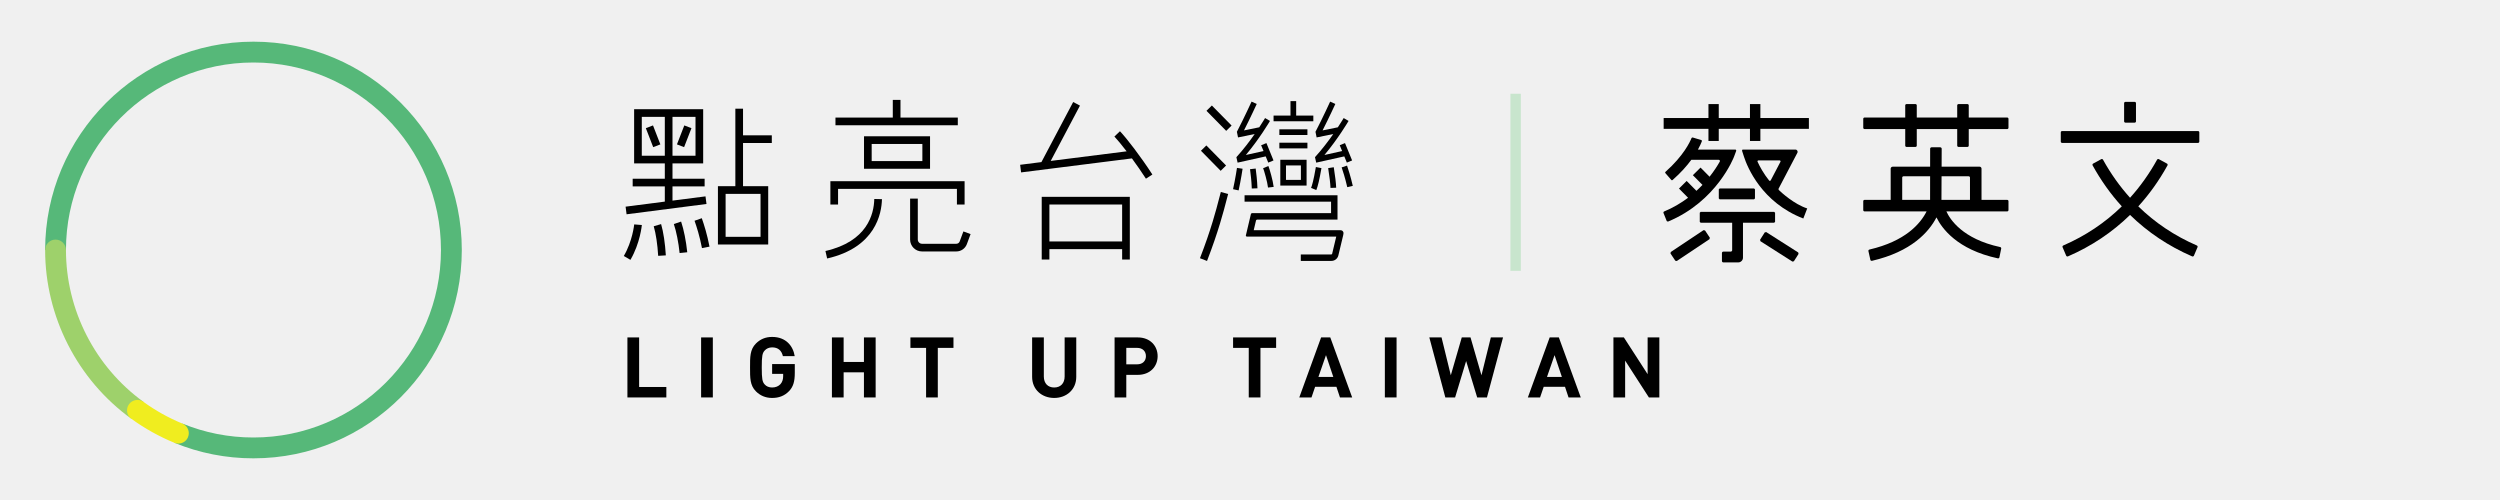
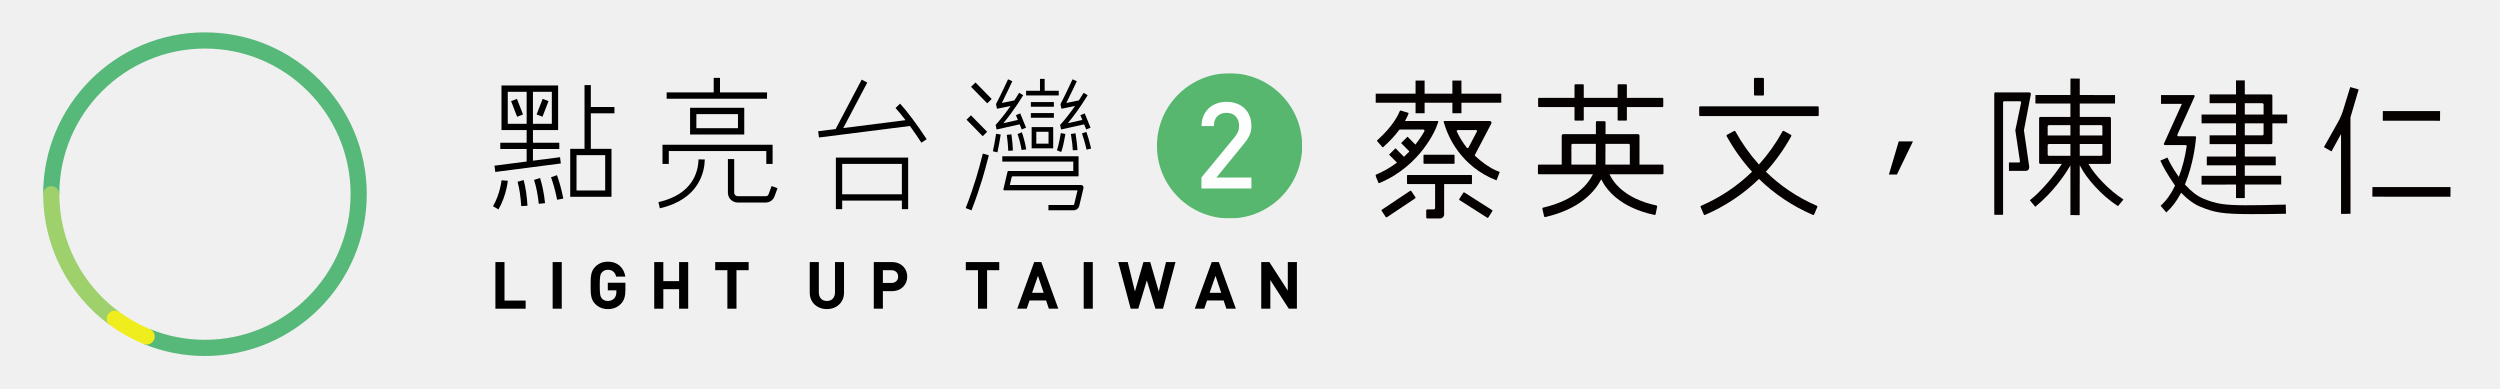
- <svg xmlns="http://www.w3.org/2000/svg" width="240px" height="48px" viewBox="0 0 240 48" version="1.1">
-   <defs />
+ <svg xmlns="http://www.w3.org/2000/svg" xmlns:xlink="http://www.w3.org/1999/xlink" width="309px" height="48px" viewBox="0 0 309 48" version="1.1">
+   <defs>
+     <path id="path-1" d="M0,0.05 L17.95,0.05 L17.95,18 L0,18" />
+     <path id="path-3" d="M0,0.625 L132.883,0.625 L132.883,18 L0,18" />
+   </defs>
  <g id="logo" stroke="none" stroke-width="1" fill="none" fill-rule="evenodd">
    <g id="logo-zh-new">
-       <g id="Group" transform="translate(4, 4)">
-         <path d="M20.333,40 C17.707,40 15.154,39.499 12.745,38.51 L13.504,36.66 C15.671,37.549 17.969,38 20.333,38 C30.258,38 38.333,29.925 38.333,20 C38.333,10.075 30.258,2 20.333,2 C10.408,2 2.333,10.075 2.333,20 L0.333,20 C0.333,8.972 9.305,0 20.333,0 C31.361,0 40.333,8.972 40.333,20 C40.333,31.028 31.361,40 20.333,40" id="Fill-1" fill="#56B879" />
-         <path d="M9.781,34.584 C5.117,31.204 2.333,25.752 2.333,20 C2.333,19.447 1.885,19 1.333,19 C0.781,19 0.333,19.447 0.333,20 C0.333,26.391 3.426,32.448 8.607,36.203 L9.781,34.584" id="Fill-2" fill="#9ED16B" />
-         <path d="M13.124,38.585 C12.998,38.585 12.869,38.562 12.745,38.51 C11.283,37.91 9.891,37.134 8.607,36.203 C8.16,35.879 8.06,35.254 8.384,34.807 C8.71,34.359 9.335,34.26 9.781,34.584 C10.936,35.422 12.189,36.12 13.504,36.66 C14.015,36.869 14.259,37.453 14.05,37.965 C13.891,38.352 13.518,38.585 13.124,38.585" id="Fill-3" fill="#F0ED1F" />
-         <g transform="translate(55, 5)">
-           <rect id="Rectangle-1" fill="#C8E5CD" x="86" y="0" width="1" height="17" />
-           <path d="M133.69,2.282 L130,2.282 L130,1.116 C130,1.048 129.944,0.992 129.876,0.992 L129.017,0.992 C128.948,0.992 128.892,1.048 128.892,1.116 L128.892,2.282 L125.01,2.282 L125.01,1.116 C125.01,1.048 124.954,0.992 124.885,0.992 L124.026,0.992 C123.958,0.992 123.902,1.048 123.902,1.116 L123.902,2.282 L119.997,2.282 C119.928,2.282 119.872,2.338 119.872,2.407 L119.872,3.266 C119.872,3.334 119.928,3.39 119.997,3.39 L123.902,3.39 L123.902,4.979 C123.902,5.048 123.958,5.104 124.026,5.104 L124.885,5.104 C124.954,5.104 125.01,5.048 125.01,4.979 L125.01,3.39 L128.892,3.39 L128.892,4.979 C128.892,5.048 128.948,5.104 129.017,5.104 L129.876,5.104 C129.944,5.104 130,5.048 130,4.979 L130,3.39 L133.69,3.39 C133.758,3.39 133.814,3.334 133.814,3.266 L133.814,2.407 C133.814,2.338 133.758,2.282 133.69,2.282" id="Fill-5" fill="#000000" />
-           <path d="M133.69,10.188 L131.226,10.188 L131.226,7.19 C131.226,7.085 131.14,6.999 131.034,6.999 L127.395,6.999 L127.402,5.28 C127.402,5.203 127.339,5.14 127.262,5.14 L126.435,5.139 C126.357,5.139 126.294,5.201 126.294,5.279 L126.292,7.003 L122.695,7.003 C122.59,7.003 122.504,7.089 122.504,7.194 L122.504,10.188 L119.997,10.188 C119.928,10.188 119.872,10.243 119.872,10.313 L119.872,11.171 C119.872,11.239 119.928,11.295 119.997,11.295 L125.953,11.295 C125.348,12.495 123.906,14.158 120.465,14.957 C120.397,14.973 120.353,15.039 120.369,15.107 C120.415,15.314 120.508,15.734 120.555,15.943 C120.57,16.012 120.64,16.054 120.709,16.039 C124.493,15.162 126.165,13.284 126.901,11.87 C127.414,12.918 128.889,14.964 132.793,15.802 C132.861,15.817 132.929,15.772 132.943,15.704 L133.116,14.864 C133.129,14.797 133.085,14.732 133.018,14.718 C129.396,13.938 128.197,12.054 127.853,11.295 L133.69,11.295 C133.758,11.295 133.814,11.239 133.814,11.171 L133.814,10.313 C133.814,10.243 133.758,10.188 133.69,10.188 L133.69,10.188 Z M129.992,7.924 C130.061,7.924 130.118,7.98 130.118,8.05 L130.118,10.188 L127.379,10.188 L127.39,7.924 L129.992,7.924 L129.992,7.924 Z M123.612,8.05 C123.612,7.98 123.668,7.924 123.738,7.924 L126.291,7.924 L126.288,10.188 L123.612,10.188 L123.612,8.05 L123.612,8.05 Z" id="Fill-6" fill="#000000" />
-           <path d="M109.996,2.33 L109.996,0.992 L108.996,0.992 L108.996,2.33 L106,2.33 L106,0.992 L105.012,0.992 L105.012,2.33 L100.711,2.33 L100.711,3.369 L105.012,3.369 L105.012,4.533 L106,4.533 L106,3.369 L108.996,3.369 L108.996,4.533 L109.996,4.533 L109.996,3.369 L114.653,3.369 L114.653,2.33 L109.996,2.33" id="Fill-7" fill="#000000" />
-           <path d="M107.461,6.059 L107.666,5.51 C107.666,5.51 107.727,5.359 107.571,5.359 L104.002,5.359 C104.202,4.996 104.315,4.724 104.371,4.584 C104.418,4.462 104.317,4.445 104.317,4.445 L103.493,4.196 C103.493,4.196 103.403,4.208 103.379,4.269 C103.237,4.631 102.621,5.954 100.892,7.491 C100.815,7.56 100.878,7.621 100.878,7.621 L101.447,8.277 C101.447,8.277 101.498,8.342 101.57,8.278 C102.366,7.58 102.945,6.916 103.367,6.342 L105.997,6.342 C106.086,6.342 106.143,6.437 106.099,6.514 C105.874,6.912 105.552,7.419 105.12,7.965 L104.252,7.088 L103.515,7.819 L104.437,8.75 C104.256,8.94 104.064,9.131 103.857,9.319 L102.919,8.371 L102.182,9.102 L103.054,9.984 C102.389,10.484 101.619,10.947 100.725,11.315 L100.682,11.415 L101.01,12.229 L101.121,12.275 C105.819,10.338 107.445,6.103 107.461,6.059" id="Fill-8" fill="#000000" />
-           <path d="M111.738,9.124 L113.548,5.668 C113.622,5.527 113.52,5.359 113.361,5.359 L108.328,5.359 C108.196,5.359 108.248,5.51 108.248,5.51 L108.419,6.038 C108.744,7.039 110.113,10.427 114.118,11.977 L114.493,11.009 C113.247,10.614 112.001,9.469 111.751,9.229 L111.738,9.124 L111.738,9.124 Z M110.832,8.327 C110.312,7.672 109.958,7.032 109.725,6.525 C109.697,6.464 109.744,6.398 109.812,6.398 L111.841,6.398 C111.911,6.398 111.955,6.471 111.923,6.532 L110.99,8.313 C110.959,8.373 110.874,8.379 110.832,8.327 L110.832,8.327 Z" id="Fill-9" fill="#000000" />
-           <path d="M106.004,9.177 L106.004,10.05 L106.087,10.133 L109.394,10.133 L109.477,10.05 L109.477,9.177 L109.394,9.095 L106.087,9.095 L106.004,9.177" id="Fill-10" fill="#000000" />
-           <path d="M111.324,12.38 L111.407,12.296 L111.407,11.425 L111.324,11.341 L104.26,11.341 L104.177,11.425 L104.177,12.296 L104.26,12.38 L107.288,12.38 L107.288,15.017 C107.288,15.092 107.226,15.154 107.151,15.154 L106.442,15.154 C106.367,15.154 106.306,15.215 106.306,15.29 L106.306,16.055 C106.306,16.131 106.367,16.192 106.442,16.192 L107.866,16.192 C108.12,16.192 108.326,15.986 108.326,15.732 L108.326,12.38 L111.324,12.38" id="Fill-11" fill="#000000" />
-           <path d="M113.629,15.236 L110.558,13.279 L110.417,13.31 L109.969,14.013 L110,14.155 L113.071,16.112 L113.213,16.081 L113.661,15.377 L113.629,15.236" id="Fill-12" fill="#000000" />
-           <path d="M104.681,13.123 L104.539,13.095 L101.395,15.193 L101.367,15.335 L101.829,16.029 L101.971,16.057 L105.114,13.959 L105.143,13.817 L104.681,13.123" id="Fill-13" fill="#000000" />
-           <path d="M152.006,3.58 L138.963,3.58 C138.893,3.58 138.835,3.637 138.835,3.708 L138.835,4.591 C138.835,4.662 138.893,4.72 138.963,4.72 L152.006,4.72 C152.078,4.72 152.135,4.662 152.135,4.591 L152.135,3.708 C152.135,3.637 152.078,3.58 152.006,3.58" id="Fill-14" fill="#000000" />
-           <path d="M145.044,2.775 L145.926,2.775 C145.997,2.775 146.054,2.718 146.054,2.647 L146.054,0.907 C146.054,0.836 145.997,0.778 145.926,0.778 L145.044,0.778 C144.972,0.778 144.915,0.836 144.915,0.907 L144.915,2.647 C144.915,2.718 144.972,2.775 145.044,2.775" id="Fill-15" fill="#000000" />
-           <path d="M151.895,14.566 C149.758,13.638 147.881,12.381 146.277,10.811 C147.339,9.643 148.275,8.333 149.078,6.88 C149.113,6.817 149.089,6.738 149.026,6.703 L148.252,6.281 C148.19,6.247 148.113,6.27 148.079,6.332 C147.334,7.68 146.466,8.897 145.485,9.985 C144.503,8.897 143.636,7.68 142.89,6.332 C142.856,6.27 142.78,6.247 142.718,6.281 L141.943,6.703 C141.881,6.738 141.857,6.817 141.892,6.88 C142.695,8.333 143.631,9.643 144.693,10.811 C143.088,12.381 141.212,13.638 139.075,14.566 C139.01,14.594 138.98,14.668 139.007,14.732 L139.353,15.545 C139.382,15.61 139.459,15.641 139.525,15.613 C141.793,14.629 143.783,13.296 145.485,11.632 C147.187,13.296 149.177,14.629 151.445,15.613 C151.511,15.641 151.588,15.61 151.616,15.545 L151.963,14.732 C151.99,14.668 151.959,14.594 151.895,14.566" id="Fill-16" fill="#000000" />
-           <path d="M1.057,10.84 L1.152,11.572 L8.823,10.582 L8.728,9.851 L5.559,10.259 L5.559,8.897 L8.644,8.897 L8.644,8.16 L5.559,8.16 L5.559,6.686 L8.505,6.686 L8.505,1.48 L1.876,1.48 L1.876,6.686 L4.822,6.686 L4.822,8.16 L1.737,8.16 L1.737,8.897 L4.822,8.897 L4.822,10.354 L1.057,10.84 L1.057,10.84 Z M5.559,2.217 L7.769,2.217 L7.769,5.948 L5.559,5.948 L5.559,2.217 Z M2.612,2.217 L4.822,2.217 L4.822,5.948 L2.612,5.948 L2.612,2.217 Z" id="Fill-17" fill="#000000" />
-           <path d="M3.688,3.04 L3.001,3.305 L3.707,5.127 L4.394,4.861 L3.688,3.04" id="Fill-18" fill="#000000" />
-           <path d="M6.673,5.127 L7.38,3.305 L6.693,3.04 L5.987,4.861 L6.673,5.127" id="Fill-19" fill="#000000" />
-           <path d="M0.886,15.575 L1.521,15.947 C2.456,14.35 2.616,12.618 2.618,12.601 L1.884,12.543 C1.882,12.558 1.724,14.143 0.886,15.575" id="Fill-20" fill="#000000" />
-           <path d="M3.758,12.721 C3.965,13.424 4.12,14.459 4.185,15.56 L4.92,15.516 C4.852,14.362 4.686,13.268 4.466,12.513 L3.758,12.721" id="Fill-21" fill="#000000" />
-           <path d="M5.688,12.504 C5.929,13.224 6.141,14.292 6.243,15.292 L6.976,15.217 C6.867,14.151 6.647,13.05 6.387,12.271 L5.688,12.504" id="Fill-22" fill="#000000" />
-           <path d="M7.676,12.192 C7.889,12.803 8.164,13.654 8.389,14.818 L9.112,14.677 C8.878,13.468 8.594,12.584 8.372,11.948 L7.676,12.192" id="Fill-23" fill="#000000" />
-           <path d="M15.093,4.728 L15.093,3.991 L12.331,3.991 L12.331,1.434 L11.594,1.434 L11.594,8.874 L9.921,8.874 L9.921,14.472 L14.748,14.472 L14.748,8.874 L12.331,8.874 L12.331,4.728 L15.093,4.728 L15.093,4.728 Z M10.658,9.612 L14.012,9.612 L14.012,13.735 L10.658,13.735 L10.658,9.612 Z" id="Fill-24" fill="#000000" />
-           <path d="M32.949,2.287 L27.446,2.287 L27.446,0.59 L26.708,0.59 L26.708,2.287 L21.205,2.287 L21.205,3.025 L32.949,3.025 L32.949,2.287" id="Fill-25" fill="#000000" />
-           <path d="M23.945,7.201 L30.284,7.201 L30.284,4.083 L23.945,4.083 L23.945,7.201 Z M24.681,4.821 L29.548,4.821 L29.548,6.464 L24.681,6.464 L24.681,4.821 Z" id="Fill-26" fill="#000000" />
-           <path d="M21.454,9.132 L32.864,9.132 L32.864,10.635 L33.601,10.635 L33.601,8.396 L20.717,8.396 L20.717,10.635 L21.454,10.635 L21.454,9.132" id="Fill-27" fill="#000000" />
-           <path d="M20.242,15.096 L20.405,15.815 C25.065,14.754 25.638,11.478 25.667,10.119 L24.931,10.103 C24.899,11.577 24.247,14.185 20.242,15.096" id="Fill-28" fill="#000000" />
-           <path d="M33.485,13.217 L33.129,14.181 C33.079,14.313 32.951,14.402 32.809,14.402 L29.51,14.402 C29.288,14.402 29.108,14.22 29.108,13.997 L29.108,10.066 L28.371,10.066 L28.371,13.997 C28.371,14.627 28.882,15.139 29.51,15.139 L32.809,15.139 C33.255,15.139 33.66,14.859 33.818,14.438 L34.176,13.472 L33.485,13.217" id="Fill-29" fill="#000000" />
-           <path d="M51.628,7.753 C50.499,6.011 49.159,4.272 48.516,3.599 L47.983,4.108 C48.261,4.4 48.682,4.909 49.156,5.528 L41.869,6.449 L44.677,1.139 L44.025,0.794 L40.976,6.561 L38.933,6.82 L39.025,7.551 L49.665,6.207 C50.108,6.813 50.574,7.481 51.01,8.154 L51.628,7.753" id="Fill-30" fill="#000000" />
-           <path d="M41.005,15.915 L41.742,15.915 L41.742,14.917 L48.726,14.917 L48.726,15.915 L49.462,15.915 L49.462,9.896 L41.005,9.896 L41.005,15.915 L41.005,15.915 Z M41.742,10.633 L48.725,10.633 L48.725,14.18 L41.742,14.18 L41.742,10.633 Z" id="Fill-31" fill="#000000" />
-           <path d="M56.822,1.638 L58.715,3.563 L59.233,3.053 L57.339,1.128 L56.822,1.638" id="Fill-32" fill="#000000" />
-           <path d="M58.703,6.888 L56.809,4.963 L56.291,5.473 L58.185,7.399 L58.703,6.888" id="Fill-33" fill="#000000" />
-           <path d="M58.04,10.033 C57.75,11.156 57.264,13.037 56.196,15.788 L56.874,16.052 C57.957,13.261 58.469,11.279 58.744,10.215 C58.805,9.979 58.856,9.782 58.9,9.625 L58.2,9.428 C58.154,9.589 58.103,9.791 58.04,10.033" id="Fill-34" fill="#000000" />
-           <path d="M59.374,9.162 L59.907,9.279 C60.134,8.25 60.288,7.209 60.289,7.198 L59.75,7.119 C59.748,7.129 59.597,8.151 59.374,9.162" id="Fill-35" fill="#000000" />
-           <path d="M61.002,7.242 L61.021,7.394 C61.061,7.7 61.144,8.335 61.171,9.097 L61.716,9.077 C61.688,8.29 61.602,7.637 61.562,7.324 L61.544,7.181 L61.002,7.242" id="Fill-36" fill="#000000" />
-           <path d="M62.26,7.144 C62.359,7.389 62.666,8.454 62.729,9.005 L63.272,8.943 C63.201,8.327 62.879,7.218 62.765,6.938 L62.26,7.144" id="Fill-37" fill="#000000" />
-           <path d="M67.308,7.124 C67.104,8.308 66.953,8.82 66.862,9.04 L67.365,9.248 C67.515,8.886 67.672,8.221 67.845,7.217 L67.859,7.14 L67.324,7.033 L67.308,7.124" id="Fill-38" fill="#000000" />
-           <path d="M68.728,9.04 L69.273,9.021 C69.257,8.58 69.179,7.919 69.042,7.055 L68.504,7.14 C68.637,7.983 68.712,8.622 68.728,9.04" id="Fill-39" fill="#000000" />
-           <path d="M70.316,6.898 L69.798,7.07 C69.92,7.435 70.124,8.044 70.337,8.967 L70.868,8.844 C70.649,7.895 70.44,7.271 70.316,6.898" id="Fill-40" fill="#000000" />
-           <path d="M59.81,6.614 L62.507,6.013 L62.752,6.61 L63.256,6.404 L62.576,4.736 L62.07,4.943 L62.298,5.501 L60.602,5.878 C61.914,4.316 62.873,2.685 62.918,2.609 L62.447,2.333 C62.442,2.342 62.234,2.695 61.888,3.221 L60.423,3.519 C61.06,2.266 61.64,0.995 61.647,0.981 L61.15,0.755 C61.143,0.77 60.441,2.31 59.736,3.663 L59.744,3.667 L59.851,4.193 L61.45,3.867 C60.978,4.542 60.373,5.345 59.708,6.073 L59.712,6.076 L59.691,6.081 L59.81,6.614" id="Fill-41" fill="#000000" />
-           <path d="M67.355,6.614 L70.052,6.013 L70.297,6.61 L70.802,6.404 L70.12,4.736 L69.615,4.943 L69.843,5.501 L68.147,5.878 C69.459,4.316 70.418,2.685 70.463,2.609 L69.993,2.333 C69.988,2.342 69.779,2.695 69.433,3.221 L67.968,3.519 C68.604,2.266 69.185,0.995 69.192,0.981 L68.695,0.755 C68.688,0.77 67.986,2.31 67.281,3.663 L67.288,3.667 L67.396,4.193 L68.995,3.867 C68.523,4.542 67.918,5.345 67.253,6.073 L67.257,6.077 L67.237,6.081 L67.355,6.614" id="Fill-42" fill="#000000" />
-           <path d="M67.08,2.096 L65.433,2.096 L65.433,0.708 L64.887,0.708 L64.887,2.096 L63.262,2.096 L63.262,2.642 L67.08,2.642 L67.08,2.096" id="Fill-43" fill="#000000" />
-           <path d="M63.819,3.414 L66.512,3.414 L66.512,3.96 L63.819,3.96 L63.819,3.414 Z" id="Fill-44" fill="#000000" />
-           <path d="M63.819,4.699 L66.512,4.699 L66.512,5.245 L63.819,5.245 L63.819,4.699 Z" id="Fill-45" fill="#000000" />
-           <path d="M63.91,8.815 L66.432,8.815 L66.432,6.337 L63.91,6.337 L63.91,8.815 Z M64.455,6.882 L65.887,6.882 L65.887,8.269 L64.455,8.269 L64.455,6.882 Z" id="Fill-46" fill="#000000" />
-           <path d="M69.674,13.098 L61.357,13.098 L61.583,12.144 L61.664,12.08 L69.401,12.08 L69.401,9.744 L60.478,9.744 L60.478,10.363 L68.782,10.363 L68.782,11.461 L61.175,11.461 L61.093,11.526 L60.597,13.627 L60.668,13.716 L69.279,13.716 L68.882,15.378 L68.817,15.429 L65.876,15.429 L65.876,16.047 L68.817,16.047 C69.134,16.047 69.41,15.83 69.483,15.521 L69.954,13.551 C69.981,13.441 69.997,13.313 69.928,13.224 C69.928,13.224 69.87,13.098 69.674,13.098" id="Fill-47" fill="#000000" />
+       <g id="Group-Copy-4" transform="translate(5, 4)">
+         <g id="Fill-1-+-Fill-2-+-Fill-3-Copy-4">
+           <path d="M20.333,40 C17.707,40 15.154,39.499 12.745,38.51 L13.504,36.66 C15.671,37.549 17.969,38 20.333,38 C30.258,38 38.333,29.925 38.333,20 C38.333,10.075 30.258,2 20.333,2 C10.408,2 2.333,10.075 2.333,20 L0.333,20 C0.333,8.972 9.305,0 20.333,0 C31.361,0 40.333,8.972 40.333,20 C40.333,31.028 31.361,40 20.333,40" id="Fill-1" fill="#56B879" />
+           <path d="M9.781,34.584 C5.117,31.204 2.333,25.752 2.333,20 C2.333,19.447 1.885,19 1.333,19 C0.781,19 0.333,19.447 0.333,20 C0.333,26.391 3.426,32.448 8.607,36.203 L9.781,34.584" id="Fill-2" fill="#9ED16B" />
+           <path d="M13.124,38.585 C12.998,38.585 12.869,38.562 12.745,38.51 C11.283,37.91 9.891,37.134 8.607,36.203 C8.16,35.879 8.06,35.254 8.384,34.807 C8.71,34.359 9.335,34.26 9.781,34.584 C10.936,35.422 12.189,36.12 13.504,36.66 C14.015,36.869 14.259,37.453 14.05,37.965 C13.891,38.352 13.518,38.585 13.124,38.585" id="Fill-3" fill="#F0ED1F" />
        </g>
-         <g transform="translate(56, 28)" fill="#000000">
+         <g id="Group-Copy-7" transform="translate(55, 5)" fill="#000000">
+           <path d="M1.117,11.478 L1.217,12.253 L9.32,11.204 L9.22,10.43 L5.872,10.862 L5.872,9.42 L9.131,9.42 L9.131,8.64 L5.872,8.64 L5.872,7.079 L8.984,7.079 L8.984,1.567 L1.982,1.567 L1.982,7.079 L5.094,7.079 L5.094,8.64 L1.835,8.64 L1.835,9.42 L5.094,9.42 L5.094,10.963 L1.117,11.478 L1.117,11.478 Z M5.872,2.347 L8.207,2.347 L8.207,6.298 L5.872,6.298 L5.872,2.347 Z M2.759,2.347 L5.094,2.347 L5.094,6.298 L2.759,6.298 L2.759,2.347 Z" id="Fill-17" />
+           <path d="M3.896,3.219 L3.17,3.499 L3.916,5.429 L4.642,5.147 L3.896,3.219" id="Fill-18" />
+           <path d="M7.049,5.429 L7.796,3.499 L7.07,3.219 L6.324,5.147 L7.049,5.429" id="Fill-19" />
+           <path d="M0.936,16.491 L1.607,16.885 C2.594,15.194 2.763,13.36 2.765,13.342 L1.99,13.281 C1.988,13.297 1.821,14.975 0.936,16.491" id="Fill-20" />
+           <path d="M3.97,13.469 C4.188,14.214 4.352,15.31 4.421,16.475 L5.197,16.429 C5.125,15.207 4.95,14.048 4.718,13.249 L3.97,13.469" id="Fill-21" />
+           <path d="M6.008,13.24 C6.263,14.002 6.487,15.133 6.595,16.192 L7.369,16.112 C7.254,14.983 7.021,13.818 6.747,12.993 L6.008,13.24" id="Fill-22" />
+           <path d="M8.108,12.909 C8.333,13.556 8.624,14.457 8.862,15.69 L9.625,15.54 C9.378,14.26 9.078,13.324 8.844,12.651 L8.108,12.909" id="Fill-23" />
+           <path d="M15.943,5.006 L15.943,4.226 L13.026,4.226 L13.026,1.518 L12.247,1.518 L12.247,9.396 L10.48,9.396 L10.48,15.323 L15.579,15.323 L15.579,9.396 L13.026,9.396 L13.026,5.006 L15.943,5.006 L15.943,5.006 Z M11.258,10.177 L14.801,10.177 L14.801,14.543 L11.258,14.543 L11.258,10.177 Z" id="Fill-24" />
+           <path d="M34.805,2.422 L28.992,2.422 L28.992,0.625 L28.213,0.625 L28.213,2.422 L22.4,2.422 L22.4,3.203 L34.805,3.203 L34.805,2.422" id="Fill-25" />
+           <path d="M25.294,7.625 L31.99,7.625 L31.99,4.323 L25.294,4.323 L25.294,7.625 Z M26.071,5.105 L31.213,5.105 L31.213,6.844 L26.071,6.844 L26.071,5.105 Z" id="Fill-26" />
+           <path d="M22.663,9.669 L34.715,9.669 L34.715,11.261 L35.494,11.261 L35.494,8.89 L21.884,8.89 L21.884,11.261 L22.663,11.261 L22.663,9.669" id="Fill-27" />
+           <path d="M21.382,15.984 L21.555,16.745 C26.477,15.622 27.082,12.153 27.113,10.714 L26.336,10.697 C26.302,12.258 25.613,15.019 21.382,15.984" id="Fill-28" />
+           <path d="M35.371,13.994 L34.995,15.015 C34.943,15.155 34.807,15.249 34.657,15.249 L31.173,15.249 C30.938,15.249 30.748,15.056 30.748,14.82 L30.748,10.658 L29.969,10.658 L29.969,14.82 C29.969,15.487 30.509,16.03 31.173,16.03 L34.657,16.03 C35.129,16.03 35.556,15.733 35.723,15.287 L36.101,14.264 L35.371,13.994" id="Fill-29" />
+           <path d="M54.537,8.209 C53.344,6.365 51.929,4.523 51.249,3.811 L50.686,4.35 C50.98,4.659 51.425,5.198 51.925,5.853 L44.228,6.828 L47.194,1.206 L46.505,0.841 L43.285,6.947 L41.126,7.221 L41.224,7.995 L52.463,6.572 C52.931,7.214 53.423,7.921 53.884,8.634 L54.537,8.209" id="Fill-30" />
+           <path d="M43.315,16.851 L44.094,16.851 L44.094,15.794 L51.471,15.794 L51.471,16.851 L52.249,16.851 L52.249,10.478 L43.315,10.478 L43.315,16.851 L43.315,16.851 Z M44.094,11.258 L51.47,11.258 L51.47,15.014 L44.094,15.014 L44.094,11.258 Z" id="Fill-31" />
+           <path d="M60.023,1.734 L62.023,3.773 L62.57,3.233 L60.569,1.194 L60.023,1.734" id="Fill-32" />
+           <path d="M62.01,7.293 L60.01,5.255 L59.462,5.795 L61.463,7.834 L62.01,7.293" id="Fill-33" />
+           <path d="M61.31,10.623 C61.004,11.812 60.49,13.804 59.362,16.717 L60.078,16.996 C61.222,14.041 61.763,11.942 62.054,10.816 C62.118,10.566 62.172,10.357 62.218,10.191 L61.479,9.983 C61.43,10.153 61.376,10.367 61.31,10.623" id="Fill-34" />
+           <path d="M62.719,9.701 L63.282,9.825 C63.522,8.735 63.685,7.633 63.686,7.621 L63.116,7.538 C63.114,7.548 62.955,8.63 62.719,9.701" id="Fill-35" />
+           <path d="M64.439,7.668 L64.459,7.829 C64.501,8.153 64.589,8.825 64.617,9.632 L65.193,9.611 C65.163,8.778 65.073,8.086 65.03,7.755 L65.011,7.603 L64.439,7.668" id="Fill-36" />
+           <path d="M65.768,7.564 C65.872,7.824 66.196,8.951 66.263,9.535 L66.837,9.469 C66.762,8.817 66.421,7.643 66.301,7.346 L65.768,7.564" id="Fill-37" />
+           <path d="M71.1,7.543 C70.885,8.797 70.725,9.339 70.629,9.572 L71.16,9.792 C71.319,9.409 71.485,8.705 71.667,7.642 L71.682,7.56 L71.117,7.447 L71.1,7.543" id="Fill-38" />
+           <path d="M72.6,9.572 L73.176,9.552 C73.159,9.085 73.076,8.385 72.932,7.47 L72.363,7.56 C72.504,8.453 72.583,9.129 72.6,9.572" id="Fill-39" />
+           <path d="M74.277,7.304 L73.73,7.486 C73.859,7.872 74.075,8.517 74.3,9.494 L74.861,9.364 C74.629,8.359 74.408,7.699 74.277,7.304" id="Fill-40" />
+           <path d="M63.18,7.003 L66.029,6.367 L66.287,6.999 L66.82,6.781 L66.101,5.015 L65.567,5.234 L65.808,5.825 L64.016,6.224 C65.402,4.57 66.415,2.843 66.463,2.762 L65.965,2.47 C65.96,2.48 65.74,2.854 65.375,3.41 L63.827,3.726 C64.5,2.399 65.113,1.054 65.12,1.039 L64.595,0.799 C64.588,0.815 63.846,2.446 63.101,3.878 L63.11,3.883 L63.223,4.44 L64.912,4.094 C64.413,4.809 63.774,5.659 63.072,6.43 L63.076,6.433 L63.054,6.439 L63.18,7.003" id="Fill-41" />
+           <path d="M71.15,7.003 L73.999,6.367 L74.257,6.999 L74.791,6.781 L74.07,5.015 L73.537,5.234 L73.778,5.825 L71.986,6.224 C73.372,4.57 74.385,2.843 74.433,2.762 L73.936,2.47 C73.931,2.48 73.71,2.854 73.345,3.41 L71.797,3.726 C72.469,2.399 73.083,1.054 73.09,1.039 L72.565,0.799 C72.558,0.815 71.816,2.446 71.071,3.878 L71.079,3.883 L71.193,4.44 L72.882,4.094 C72.383,4.809 71.744,5.659 71.042,6.43 L71.046,6.434 L71.025,6.439 L71.15,7.003" id="Fill-42" />
+           <path d="M70.859,2.219 L69.119,2.219 L69.119,0.75 L68.543,0.75 L68.543,2.219 L66.826,2.219 L66.826,2.797 L70.859,2.797 L70.859,2.219" id="Fill-43" />
+           <path d="M67.414,3.615 L70.259,3.615 L70.259,4.193 L67.414,4.193 L67.414,3.615 Z" id="Fill-44" />
+           <path d="M67.414,4.975 L70.259,4.975 L70.259,5.554 L67.414,5.554 L67.414,4.975 Z" id="Fill-45" />
+           <path d="M67.511,9.334 L70.175,9.334 L70.175,6.71 L67.511,6.71 L67.511,9.334 Z M68.086,7.287 L69.599,7.287 L69.599,8.755 L68.086,8.755 L68.086,7.287 Z" id="Fill-46" />
+           <path d="M73.599,13.868 L64.814,13.868 L65.052,12.858 L65.138,12.791 L73.311,12.791 L73.311,10.317 L63.885,10.317 L63.885,10.973 L72.657,10.973 L72.657,12.135 L64.621,12.135 L64.535,12.204 L64.011,14.429 L64.086,14.523 L73.182,14.523 L72.763,16.283 L72.694,16.337 L69.587,16.337 L69.587,16.991 L72.694,16.991 C73.029,16.991 73.32,16.761 73.398,16.434 L73.895,14.348 C73.924,14.232 73.94,14.096 73.868,14.002 C73.868,14.002 73.806,13.868 73.599,13.868" id="Fill-47" />
+         </g>
+         <g id="Group-Copy-8" transform="translate(56, 28)" fill="#000000">
          <path d="M0.232,6.155 L0.232,0.393 L1.356,0.393 L1.356,5.151 L3.969,5.151 L3.969,6.155 L0.232,6.155" id="Fill-48" />
          <path d="M7.307,0.393 L8.432,0.393 L8.432,6.154 L7.307,6.154 L7.307,0.393 Z" id="Fill-49" />
          <path d="M15.749,5.548 C15.289,6.025 14.739,6.203 14.124,6.203 C13.493,6.203 12.976,5.976 12.571,5.572 C11.989,4.99 12.005,4.269 12.005,3.274 C12.005,2.279 11.989,1.559 12.571,0.976 C12.976,0.571 13.477,0.345 14.124,0.345 C15.458,0.345 16.138,1.219 16.292,2.19 L15.159,2.19 C15.029,1.648 14.698,1.348 14.124,1.348 C13.817,1.348 13.566,1.47 13.405,1.656 C13.186,1.899 13.129,2.165 13.129,3.274 C13.129,4.382 13.186,4.658 13.405,4.901 C13.566,5.087 13.817,5.2 14.124,5.2 C14.464,5.2 14.739,5.079 14.925,4.876 C15.111,4.666 15.183,4.407 15.183,4.107 L15.183,3.889 L14.124,3.889 L14.124,2.95 L16.3,2.95 L16.3,3.792 C16.3,4.625 16.154,5.127 15.749,5.548" id="Fill-50" />
          <path d="M22.938,6.155 L22.938,3.743 L20.988,3.743 L20.988,6.155 L19.864,6.155 L19.864,0.393 L20.988,0.393 L20.988,2.748 L22.938,2.748 L22.938,0.393 L24.062,0.393 L24.062,6.155 L22.938,6.155" id="Fill-51" />
          <path d="M30.029,1.397 L30.029,6.155 L28.904,6.155 L28.904,1.397 L27.4,1.397 L27.4,0.393 L31.533,0.393 L31.533,1.397 L30.029,1.397" id="Fill-52" />
          <path d="M41.203,6.203 C40.022,6.203 39.084,5.402 39.084,4.18 L39.084,0.393 L40.208,0.393 L40.208,4.14 C40.208,4.803 40.596,5.2 41.203,5.2 C41.809,5.2 42.205,4.803 42.205,4.14 L42.205,0.393 L43.321,0.393 L43.321,4.18 C43.321,5.402 42.383,6.203 41.203,6.203" id="Fill-53" />
          <path d="M49.232,3.986 L48.124,3.986 L48.124,6.155 L47,6.155 L47,0.393 L49.232,0.393 C50.421,0.393 51.133,1.211 51.133,2.19 C51.133,3.169 50.421,3.986 49.232,3.986 M49.176,1.397 L48.124,1.397 L48.124,2.974 L49.176,2.974 C49.685,2.974 50.009,2.659 50.009,2.19 C50.009,1.72 49.685,1.397 49.176,1.397" id="Fill-54" />
          <path d="M61.004,1.397 L61.004,6.155 L59.88,6.155 L59.88,1.397 L58.376,1.397 L58.376,0.393 L62.508,0.393 L62.508,1.397 L61.004,1.397" id="Fill-55" />
          <path d="M68.637,6.155 L68.297,5.135 L66.251,5.135 L65.903,6.155 L64.731,6.155 L66.826,0.393 L67.707,0.393 L69.809,6.155 L68.637,6.155 L68.637,6.155 Z M67.295,2.093 L66.567,4.188 L67.998,4.188 L67.295,2.093 L67.295,2.093 Z" id="Fill-56" />
          <path d="M72.946,0.393 L74.07,0.393 L74.07,6.154 L72.946,6.154 L72.946,0.393 Z" id="Fill-57" />
          <path d="M82.747,6.155 L81.809,6.155 L80.749,2.659 L79.69,6.155 L78.752,6.155 L77.215,0.393 L78.388,0.393 L79.278,4.026 L80.329,0.393 L81.17,0.393 L82.221,4.026 L83.119,0.393 L84.291,0.393 L82.747,6.155" id="Fill-58" />
          <path d="M90.58,6.155 L90.241,5.135 L88.195,5.135 L87.847,6.155 L86.674,6.155 L88.769,0.393 L89.65,0.393 L91.753,6.155 L90.58,6.155 L90.58,6.155 Z M89.238,2.093 L88.51,4.188 L89.941,4.188 L89.238,2.093 L89.238,2.093 Z" id="Fill-59" />
          <path d="M98.294,6.155 L96.013,2.619 L96.013,6.155 L94.889,6.155 L94.889,0.393 L95.892,0.393 L98.172,3.921 L98.172,0.393 L99.297,0.393 L99.297,6.155 L98.294,6.155" id="Fill-60" />
        </g>
+         <g id="Page-1-Copy-8" transform="translate(138, 5)">
+           <g id="Group-3">
+             <mask id="mask-2" fill="white">
+               <use xlink:href="#path-1" />
+             </mask>
+             <g id="Clip-2" />
+             <path d="M17.95,9.025 C17.95,13.982 13.932,18 8.975,18 C4.018,18 5.14285714e-05,13.982 5.14285714e-05,9.025 C5.14285714e-05,4.068 4.018,0.05 8.975,0.05 C13.932,0.05 17.95,4.068 17.95,9.025" id="Fill-1" fill="#57B76F" mask="url(#mask-2)" />
+           </g>
+           <path d="M5.497,14.298 L5.497,12.94 L9.585,7.973 C9.988,7.481 10.152,7.093 10.152,6.555 C10.152,5.601 9.585,4.945 8.6,4.945 C7.795,4.945 7.033,5.392 7.033,6.585 L5.512,6.585 C5.512,4.781 6.795,3.587 8.6,3.587 C10.42,3.587 11.673,4.736 11.673,6.571 C11.673,7.51 11.33,8.062 10.674,8.868 L7.347,12.94 L11.673,12.94 L11.673,14.298 L5.497,14.298 Z" id="Fill-4" fill="#FEFEFE" />
+         </g>
+         <path d="M229.685,13.475 L231.44,13.475 L229.46,17.57 L228.47,17.57 L229.685,13.475 Z" id="，" fill="#000000" />
+         <g id="Page-1" transform="translate(165, 5)">
+           <path d="M112.519,16.289 C108.205,16.396 106.02,16.422 104.605,16.21 C103.741,16.079 103.074,15.852 102.338,15.551 C101.6,15.248 100.848,14.678 100.103,13.855 L100.057,13.803 L100.083,13.737 C101.063,11.346 101.34,8.902 101.387,8.437 L101.431,7.975 C101.435,7.94 101.424,7.907 101.401,7.882 C101.377,7.857 101.345,7.843 101.311,7.843 L99.267,7.843 C99.21,7.843 99.161,7.817 99.134,7.774 C99.107,7.728 99.107,7.671 99.135,7.615 L101.256,2.924 C101.273,2.885 101.268,2.844 101.246,2.809 C101.222,2.773 101.186,2.754 101.143,2.754 L97.101,2.754 L97.101,3.842 L99.679,3.839 L99.615,3.994 L97.46,8.759 C97.445,8.796 97.448,8.838 97.47,8.872 C97.494,8.907 97.531,8.927 97.572,8.927 L100.124,8.927 C100.184,8.927 100.219,8.952 100.237,8.974 C100.278,9.022 100.271,9.087 100.27,9.094 C100.079,10.405 99.741,11.737 99.339,12.749 L99.296,12.861 L99.149,12.649 C98.542,11.781 98.096,10.937 97.898,10.477 L97.017,10.849 C97.31,11.554 97.938,12.627 98.782,13.863 L98.836,13.948 L98.821,13.98 C98.341,14.985 97.728,15.833 97.051,16.432 L97.755,17.257 C98.411,16.682 99.002,15.906 99.515,14.953 L99.587,14.816 L99.693,14.927 C100.439,15.695 101.21,16.246 101.983,16.561 C102.828,16.908 103.502,17.136 104.451,17.278 C105.308,17.407 106.452,17.464 108.161,17.464 L108.218,17.464 C108.465,17.463 108.727,17.462 109.002,17.461 C110.023,17.459 111.179,17.455 112.547,17.421 L112.52,16.289 L112.519,16.289 Z" id="Fill-1" fill="#050101" />
+           <path d="M107.457,6.24 L109.779,6.24 L109.779,7.557 C109.779,7.652 109.702,7.73 109.606,7.73 L107.457,7.73 L107.457,6.24 Z M107.457,3.754 L109.606,3.754 C109.702,3.754 109.779,3.833 109.779,3.928 L109.779,5.155 L107.457,5.155 L107.457,3.754 Z M102.112,12.728 L102.113,13.814 L106.308,13.812 L106.372,13.812 L106.372,15.483 L107.458,15.481 L107.457,13.812 L111.957,13.812 L111.956,12.726 L107.457,12.728 L107.457,11.434 L111.282,11.434 L111.28,10.348 L107.457,10.35 L107.457,8.815 L110.707,8.815 C110.794,8.815 110.865,8.745 110.865,8.658 L110.865,6.24 L112.699,6.24 L112.697,5.155 L110.865,5.155 L110.865,2.827 C110.865,2.74 110.794,2.67 110.707,2.67 L107.457,2.67 L107.457,0.939 L106.369,0.941 L106.372,2.67 L103.107,2.67 L103.109,3.757 L106.372,3.754 L106.372,5.155 L102.112,5.155 L102.113,6.241 L106.372,6.24 L106.372,7.73 L103.107,7.73 L103.109,8.817 L106.372,8.815 L106.372,10.35 L102.761,10.35 L102.763,11.436 L106.372,11.434 L106.372,12.728 L102.112,12.728 Z" id="Fill-3" fill="#050101" />
+           <path d="M20.206,4.235 L24.61,4.235 L24.61,5.818 C24.61,5.869 24.652,5.91 24.703,5.91 L25.661,5.91 C25.712,5.91 25.753,5.869 25.753,5.818 L25.753,4.235 L29.939,4.235 L29.939,5.818 C29.939,5.869 29.98,5.91 30.031,5.91 L30.989,5.91 C31.041,5.91 31.082,5.869 31.082,5.818 L31.082,4.235 L35.486,4.235 C35.538,4.235 35.579,4.194 35.579,4.142 L35.579,3.185 C35.579,3.134 35.538,3.093 35.486,3.093 L31.082,3.093 L31.082,1.51 C31.082,1.459 31.041,1.417 30.989,1.417 L30.031,1.417 C29.98,1.417 29.939,1.459 29.939,1.51 L29.939,3.093 L25.753,3.093 L25.753,1.51 C25.753,1.459 25.712,1.417 25.661,1.417 L24.703,1.417 C24.652,1.417 24.61,1.459 24.61,1.51 L24.61,3.093 L20.206,3.093 C20.155,3.093 20.113,3.134 20.113,3.185 L20.113,4.142 C20.113,4.194 20.155,4.235 20.206,4.235" id="Fill-5" fill="#050101" />
+           <path d="M31.446,11.342 L28.425,11.342 L28.425,11.323 L28.437,8.778 L31.285,8.778 C31.374,8.778 31.446,8.85 31.446,8.939 L31.446,11.342 Z M27.249,8.797 L27.246,11.342 L24.225,11.342 L24.225,8.939 C24.225,8.85 24.298,8.778 24.386,8.778 L27.25,8.778 L27.249,8.797 Z M35.486,11.342 L32.642,11.342 L32.642,7.776 C32.642,7.669 32.556,7.581 32.449,7.581 L28.442,7.581 L28.442,7.562 L28.449,6.115 C28.449,6.039 28.389,5.977 28.313,5.977 L27.391,5.976 L27.39,5.976 C27.354,5.976 27.32,5.99 27.293,6.015 C27.268,6.042 27.253,6.076 27.253,6.113 L27.251,7.581 L23.223,7.581 C23.116,7.581 23.028,7.669 23.028,7.776 L23.028,11.342 L20.206,11.342 C20.14,11.342 20.087,11.396 20.087,11.462 L20.087,12.419 C20.087,12.485 20.14,12.539 20.206,12.539 L26.884,12.539 L26.87,12.567 C26.176,13.946 24.548,15.777 20.733,16.662 C20.667,16.677 20.626,16.741 20.641,16.805 L20.848,17.738 C20.856,17.769 20.875,17.796 20.902,17.814 C20.93,17.831 20.964,17.836 20.996,17.83 C25.206,16.854 27.071,14.769 27.894,13.19 L27.912,13.156 L27.928,13.191 C28.535,14.429 30.194,16.645 34.49,17.565 C34.522,17.571 34.555,17.566 34.582,17.548 C34.61,17.53 34.628,17.503 34.635,17.472 L34.827,16.535 C34.839,16.471 34.797,16.409 34.734,16.394 C30.693,15.526 29.346,13.427 28.954,12.566 L28.942,12.539 L35.486,12.539 C35.552,12.539 35.606,12.485 35.606,12.419 L35.606,11.462 C35.606,11.396 35.552,11.342 35.486,11.342 L35.486,11.342 Z" id="Fill-7" fill="#050101" />
+           <path d="M10.634,2.578 L10.634,0.958 L9.515,0.958 L9.515,2.578 L6.081,2.578 L6.081,0.958 L4.963,0.958 L4.963,2.578 L0.038,2.578 L0.038,3.697 L4.963,3.697 L4.963,4.995 L6.081,4.995 L6.081,3.697 L9.515,3.697 L9.515,4.995 L10.634,4.995 L10.634,3.697 L15.557,3.697 L15.557,2.578 L10.634,2.578 Z" id="Fill-9" fill="#050101" />
+           <g id="Group-13">
+             <mask id="mask-4" fill="white">
+               <use xlink:href="#path-3" />
+             </mask>
+             <g id="Clip-12" />
+             <path d="M7.533,6.711 L7.761,6.098 C7.763,6.097 7.789,6.03 7.761,5.989 C7.747,5.968 7.717,5.956 7.674,5.956 L3.657,5.956 L3.673,5.928 C3.84,5.627 3.978,5.337 4.084,5.065 C4.1,5.026 4.102,4.994 4.089,4.972 C4.074,4.944 4.041,4.938 4.041,4.938 L3.122,4.659 C3.105,4.663 3.035,4.678 3.015,4.728 C2.854,5.137 2.178,6.602 0.234,8.33 C0.211,8.351 0.198,8.373 0.198,8.395 C0.197,8.424 0.218,8.446 0.218,8.446 L0.856,9.179 C0.856,9.179 0.874,9.202 0.901,9.204 C0.92,9.206 0.943,9.197 0.965,9.178 C1.742,8.496 2.417,7.771 2.967,7.021 L2.973,7.014 L5.918,7.014 C5.972,7.014 6.021,7.042 6.047,7.087 C6.074,7.133 6.075,7.188 6.048,7.234 C5.742,7.777 5.364,8.339 4.955,8.856 L4.941,8.873 L4.925,8.857 L3.971,7.894 L3.176,8.681 L4.204,9.719 L4.191,9.733 C3.983,9.953 3.764,10.167 3.543,10.368 L3.529,10.381 L3.516,10.367 L2.483,9.324 L1.688,10.112 L2.663,11.098 L2.645,11.111 C1.836,11.719 0.961,12.219 0.042,12.598 C0.008,12.612 -0.009,12.651 0.005,12.684 L0.372,13.593 C0.378,13.611 0.393,13.624 0.412,13.633 C0.431,13.64 0.451,13.64 0.469,13.633 C5.702,11.476 7.515,6.759 7.533,6.711" id="Fill-11" fill="#050101" mask="url(#mask-4)" />
+           </g>
+           <path d="M11.409,9.306 C11.405,9.306 11.4,9.307 11.396,9.307 C11.358,9.307 11.321,9.289 11.298,9.26 C10.805,8.64 10.389,7.962 10.06,7.246 C10.043,7.209 10.045,7.167 10.067,7.133 C10.091,7.097 10.131,7.075 10.174,7.075 L12.439,7.075 C12.483,7.075 12.522,7.097 12.545,7.134 C12.567,7.172 12.568,7.216 12.548,7.255 L11.506,9.242 C11.487,9.278 11.451,9.302 11.409,9.306 M12.306,10.128 L14.326,6.272 C14.362,6.205 14.36,6.125 14.32,6.061 C14.28,5.995 14.212,5.957 14.135,5.957 L8.518,5.957 C8.487,5.957 8.464,5.966 8.452,5.984 C8.428,6.016 8.441,6.078 8.448,6.099 L8.639,6.689 C9,7.802 10.523,11.564 14.969,13.294 L15.372,12.251 C13.982,11.803 12.591,10.522 12.325,10.269 C12.287,10.233 12.279,10.179 12.306,10.128" id="Fill-14" fill="#050101" />
+           <path d="M5.945,10.196 L5.945,11.169 C5.945,11.209 5.978,11.242 6.018,11.242 L9.709,11.242 C9.748,11.242 9.782,11.209 9.782,11.169 L9.782,10.196 C9.782,10.156 9.748,10.123 9.709,10.123 L6.018,10.123 C5.978,10.123 5.945,10.156 5.945,10.196" id="Fill-16" fill="#050101" />
+           <path d="M11.935,13.675 L11.935,12.703 C11.935,12.662 11.902,12.628 11.862,12.628 L3.979,12.628 C3.939,12.628 3.906,12.662 3.906,12.703 L3.906,13.675 C3.906,13.715 3.939,13.748 3.979,13.748 L7.378,13.748 L7.378,16.709 C7.378,16.804 7.301,16.881 7.205,16.881 L6.414,16.881 C6.341,16.881 6.282,16.941 6.282,17.013 L6.282,17.868 C6.282,17.941 6.341,18 6.414,18 L8.004,18 C8.275,18 8.496,17.779 8.496,17.506 L8.496,13.748 L11.862,13.748 C11.902,13.748 11.935,13.715 11.935,13.675" id="Fill-18" fill="#050101" />
+           <path d="M10.997,14.787 C10.981,14.777 10.964,14.772 10.946,14.772 C10.94,14.772 10.933,14.773 10.926,14.774 C10.902,14.779 10.881,14.794 10.867,14.815 L10.367,15.6 C10.339,15.644 10.352,15.702 10.396,15.73 L13.822,17.914 C13.867,17.941 13.925,17.928 13.953,17.885 L14.453,17.1 C14.481,17.057 14.468,16.998 14.424,16.97 L10.997,14.787 Z" id="Fill-20" fill="#050101" />
+           <path d="M4.432,14.608 C4.418,14.587 4.397,14.573 4.372,14.568 C4.365,14.567 4.36,14.566 4.354,14.566 C4.335,14.566 4.317,14.571 4.301,14.581 L0.793,16.923 C0.772,16.936 0.758,16.957 0.753,16.982 C0.747,17.007 0.753,17.033 0.766,17.053 L1.283,17.827 C1.297,17.848 1.318,17.863 1.344,17.867 C1.368,17.872 1.393,17.867 1.414,17.853 L4.922,15.512 C4.944,15.498 4.957,15.477 4.963,15.453 C4.967,15.427 4.963,15.403 4.949,15.382 L4.432,14.608 Z" id="Fill-22" fill="#050101" />
+           <path d="M54.685,4.143 L40.129,4.143 C40.069,4.143 40.019,4.193 40.019,4.253 L40.019,5.239 C40.019,5.3 40.069,5.349 40.129,5.349 L54.685,5.349 C54.746,5.349 54.795,5.3 54.795,5.239 L54.795,4.253 C54.795,4.193 54.746,4.143 54.685,4.143" id="Fill-24" fill="#050101" />
+           <path d="M46.915,2.812 L47.899,2.812 C47.967,2.812 48.023,2.756 48.023,2.688 L48.023,0.749 C48.023,0.68 47.967,0.625 47.899,0.625 L46.915,0.625 C46.847,0.625 46.791,0.68 46.791,0.749 L46.791,2.688 C46.791,2.756 46.847,2.812 46.915,2.812" id="Fill-26" fill="#050101" />
+           <path d="M54.553,16.432 C52.181,15.402 50.07,13.992 48.277,12.24 L48.264,12.227 L48.276,12.212 C49.462,10.909 50.514,9.435 51.4,7.832 C51.416,7.802 51.42,7.768 51.41,7.736 C51.401,7.704 51.38,7.677 51.35,7.661 L50.486,7.19 C50.427,7.158 50.353,7.18 50.32,7.239 C49.497,8.727 48.522,10.099 47.422,11.318 L47.407,11.334 L47.393,11.318 C46.293,10.099 45.318,8.727 44.495,7.239 C44.472,7.199 44.431,7.175 44.387,7.175 C44.367,7.175 44.347,7.18 44.329,7.19 L43.464,7.661 C43.435,7.677 43.414,7.704 43.405,7.736 C43.395,7.768 43.398,7.802 43.415,7.832 C44.301,9.435 45.353,10.909 46.538,12.212 L46.551,12.227 L46.538,12.24 C44.745,13.992 42.633,15.402 40.262,16.432 C40.2,16.458 40.171,16.53 40.197,16.592 L40.584,17.498 C40.597,17.529 40.621,17.553 40.652,17.565 C40.683,17.577 40.717,17.577 40.748,17.564 C43.261,16.474 45.497,14.981 47.393,13.128 L47.407,13.114 L47.422,13.128 C49.318,14.981 51.553,16.474 54.067,17.564 C54.097,17.577 54.13,17.577 54.162,17.565 C54.194,17.553 54.218,17.529 54.231,17.498 L54.618,16.592 C54.644,16.53 54.615,16.458 54.553,16.432" id="Fill-28" fill="#050101" />
+           <path d="M131.596,4.735 L131.589,4.728 L124.518,4.728 L124.512,5.921 L131.589,5.927 L131.596,4.735 Z" id="Fill-30" fill="#050101" />
+           <path d="M132.877,14.119 L123.231,14.119 L123.225,15.311 L132.877,15.318 L132.883,14.126 L132.877,14.119 Z" id="Fill-32" fill="#050101" />
+           <path d="M119.636,4.541 C119.473,5.077 119.253,5.597 118.982,6.085 L117.238,9.185 L118.172,9.71 C118.17,9.717 118.169,9.719 118.169,9.719 C118.17,9.719 118.172,9.715 118.175,9.708 L119.353,7.563 L119.353,17.439 L120.523,17.425 C120.512,17.426 120.515,5.66 120.515,5.66 L120.515,5.604 C120.516,5.58 120.516,5.561 120.515,5.55 C120.514,5.523 120.519,5.496 120.524,5.477 L121.53,2.056 L120.49,1.761 L119.636,4.541 Z" id="Fill-34" fill="#050101" />
+           <path d="M80.16,7.097 L81.016,2.643 C81.024,2.589 81.008,2.533 80.973,2.491 C80.936,2.449 80.884,2.424 80.828,2.424 L76.626,2.424 C76.552,2.424 76.491,2.485 76.491,2.559 L76.491,17.522 C76.491,17.535 76.503,17.546 76.516,17.546 L77.556,17.546 C77.57,17.546 77.581,17.536 77.581,17.522 L77.581,3.657 C77.581,3.578 77.645,3.514 77.725,3.514 L79.657,3.514 C79.722,3.514 79.758,3.54 79.777,3.561 C79.817,3.609 79.811,3.674 79.807,3.692 L79.093,7.103 L79.666,10.931 C79.667,10.978 79.667,11.079 79.549,11.079 L78.328,11.079 C78.316,11.079 78.304,11.09 78.304,11.103 L78.304,12.097 C78.304,12.102 78.305,12.106 78.305,12.11 C78.306,12.113 78.307,12.118 78.307,12.122 L80.36,12.122 C80.511,12.122 80.628,12.073 80.71,11.978 C80.803,11.869 80.829,11.714 80.813,11.618 L80.813,11.617 L80.159,7.103 L80.16,7.097 Z" id="Fill-36" fill="#050101" />
+           <path id="Fill-38" fill="#050101" />
+           <path d="M87.058,10.256 L87.058,8.799 L89.855,8.799 L89.855,10.094 C89.855,10.183 89.782,10.256 89.692,10.256 L87.058,10.256 Z M87.058,6.467 L89.692,6.467 C89.782,6.467 89.855,6.54 89.855,6.63 L89.855,7.741 L87.058,7.741 L87.058,6.467 Z M85.902,7.741 L83.093,7.741 L83.093,6.63 C83.093,6.54 83.165,6.467 83.255,6.467 L85.902,6.467 L85.902,7.741 Z M85.902,10.256 L83.255,10.256 C83.165,10.256 83.093,10.183 83.093,10.094 L83.093,8.962 C83.093,8.872 83.165,8.799 83.255,8.799 L85.902,8.799 L85.902,10.256 Z M92.433,15.638 C90.643,14.495 88.891,12.591 88.23,11.411 L88.14,11.26 L90.746,11.26 C90.838,11.26 90.913,11.184 90.913,11.093 L90.913,5.623 C90.913,5.531 90.838,5.455 90.746,5.455 L87.058,5.455 L87.058,3.801 L91.415,3.801 L91.423,2.751 L87.058,2.743 L87.058,0.715 L85.911,0.707 L85.902,2.743 L81.583,2.743 L81.574,3.792 L85.902,3.801 L85.902,5.455 L82.201,5.455 C82.109,5.455 82.034,5.531 82.034,5.623 L82.034,11.093 C82.034,11.184 82.109,11.26 82.201,11.26 L84.843,11.26 L84.744,11.415 C83.914,12.663 82.413,14.542 80.911,15.733 C80.904,15.74 80.902,15.747 80.901,15.753 C80.9,15.76 80.902,15.768 80.907,15.774 L81.538,16.537 C81.546,16.546 81.555,16.548 81.561,16.548 C81.563,16.552 81.574,16.548 81.582,16.541 C83.791,14.713 85.175,12.666 85.803,11.608 L85.902,11.443 L85.902,17.582 L87.048,17.592 L87.058,11.416 L87.159,11.611 C87.858,12.982 89.708,15.148 91.757,16.463 C91.769,16.47 91.787,16.469 91.798,16.457 L92.44,15.682 C92.446,15.672 92.446,15.663 92.446,15.658 C92.445,15.653 92.442,15.645 92.433,15.638 L92.433,15.638 Z" id="Fill-40" fill="#050101" />
+         </g>
      </g>
    </g>
  </g>
</svg>
